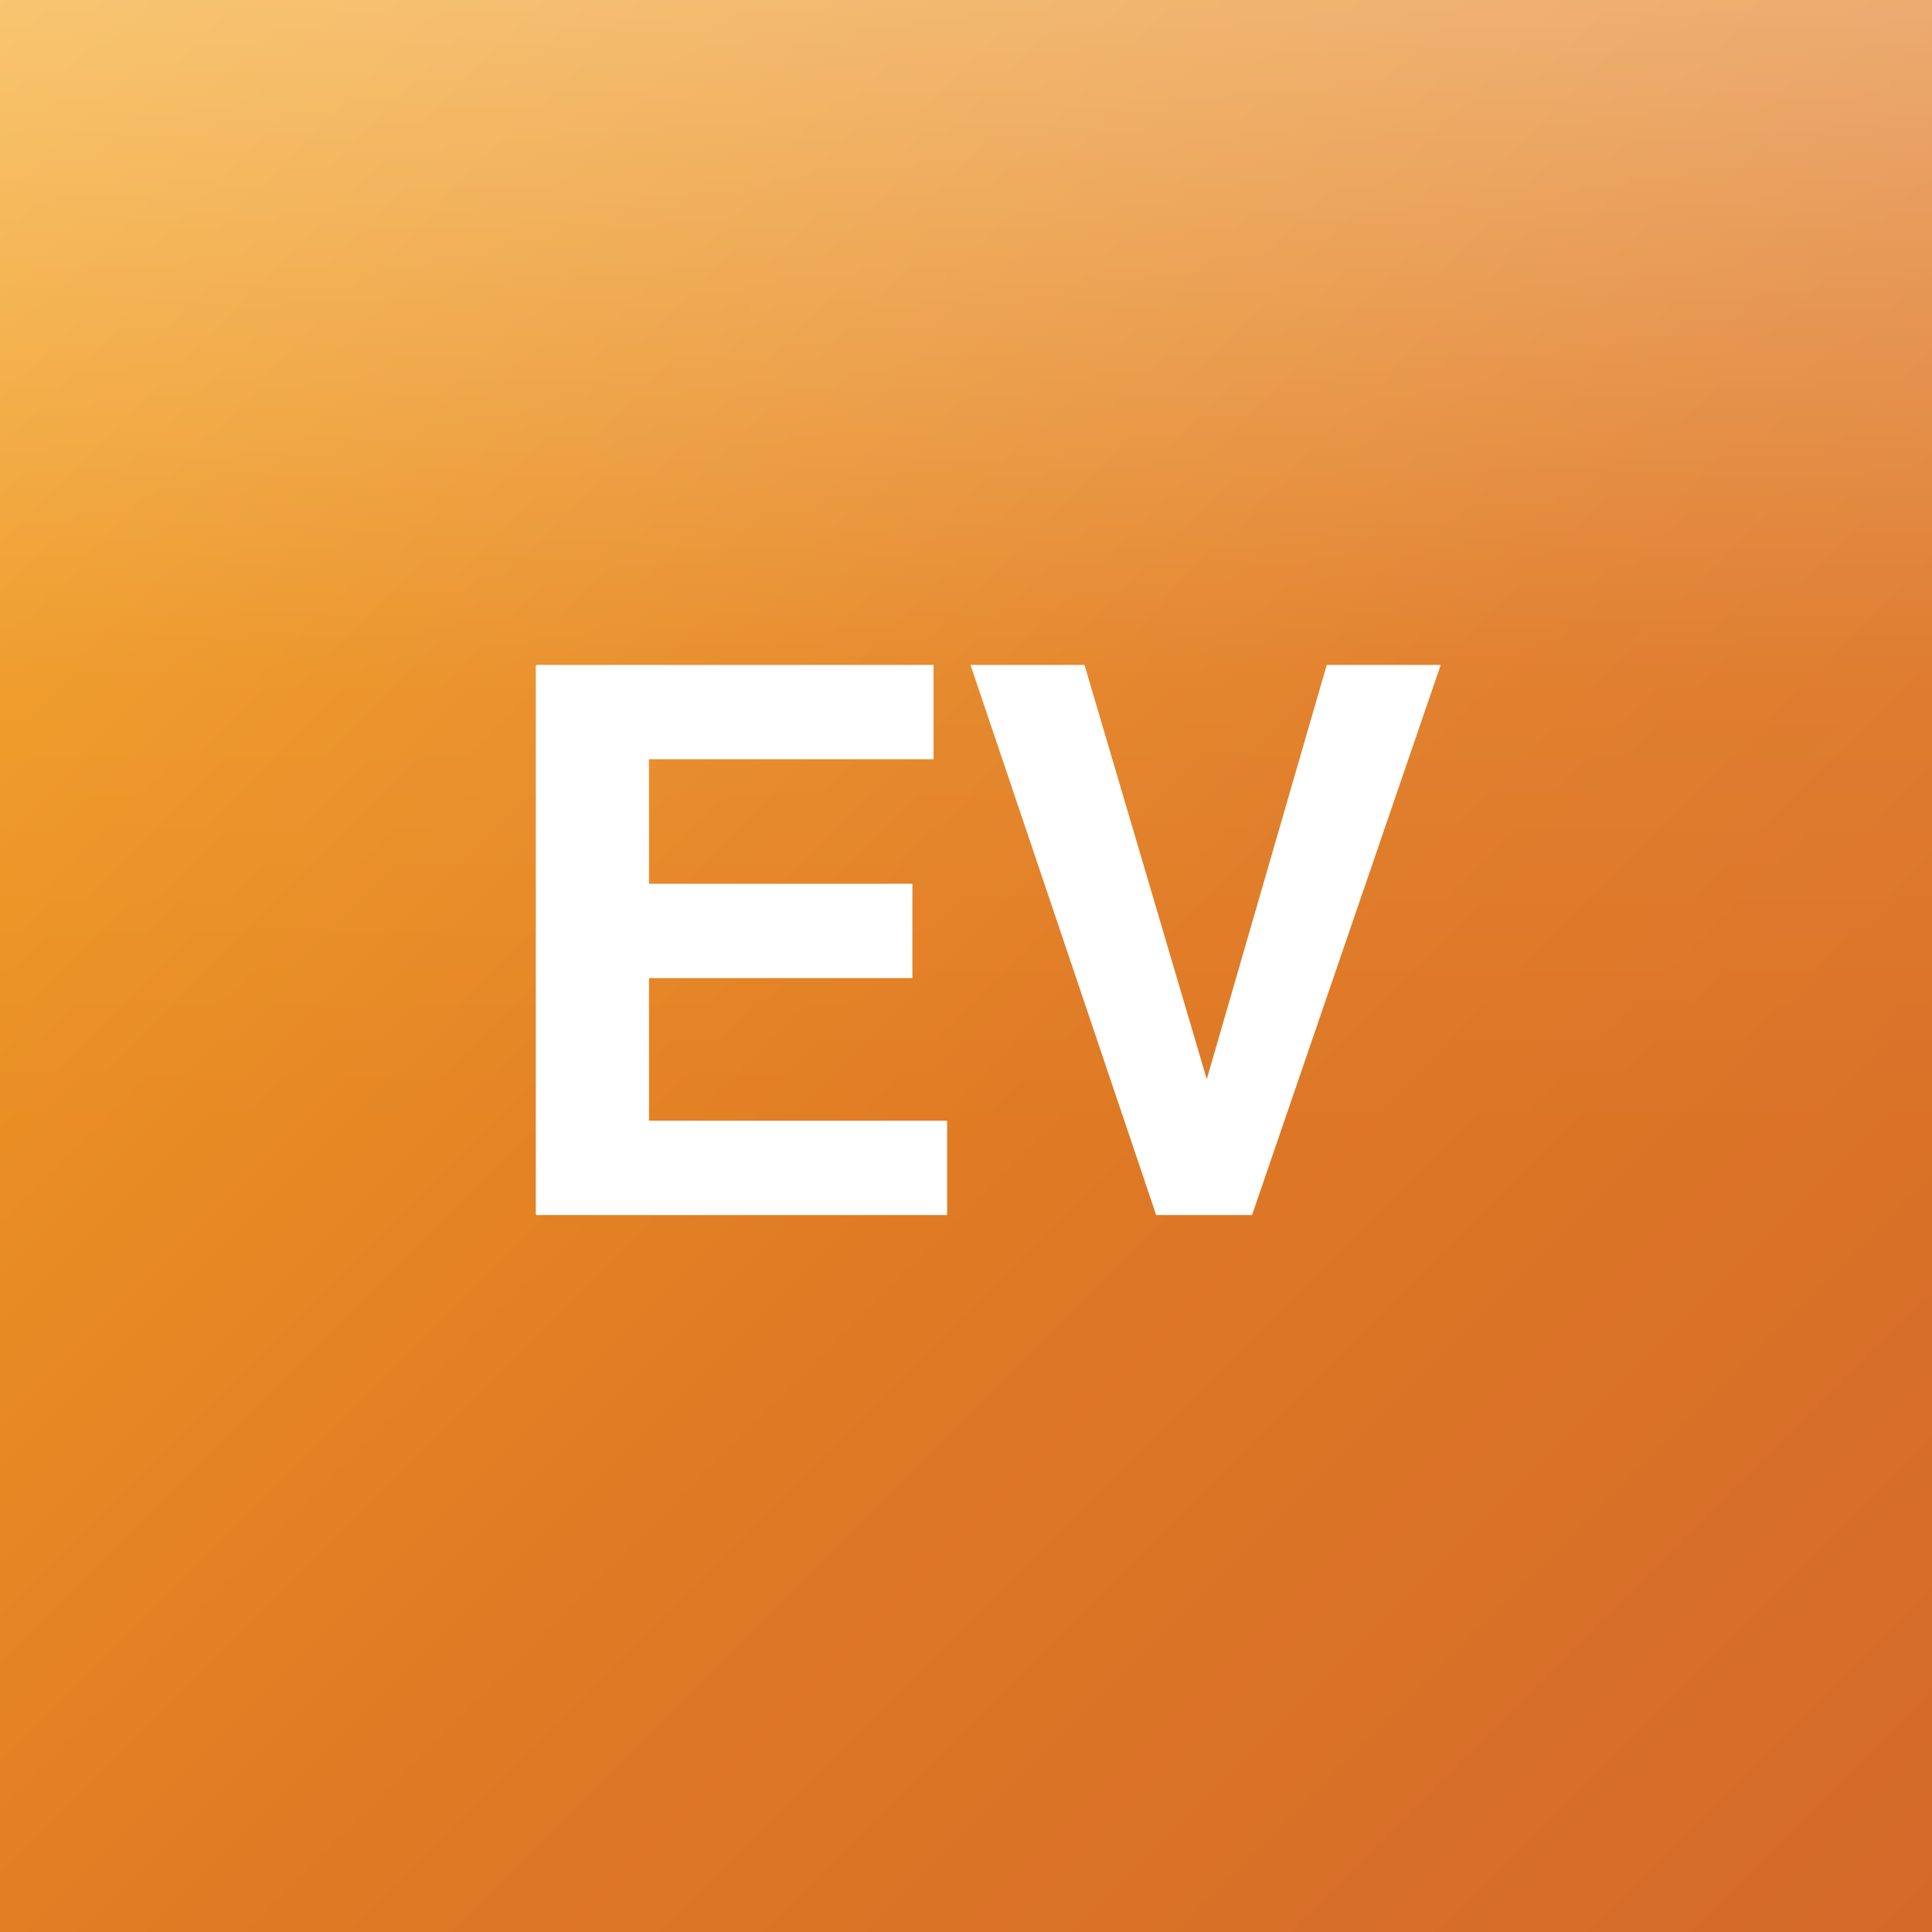
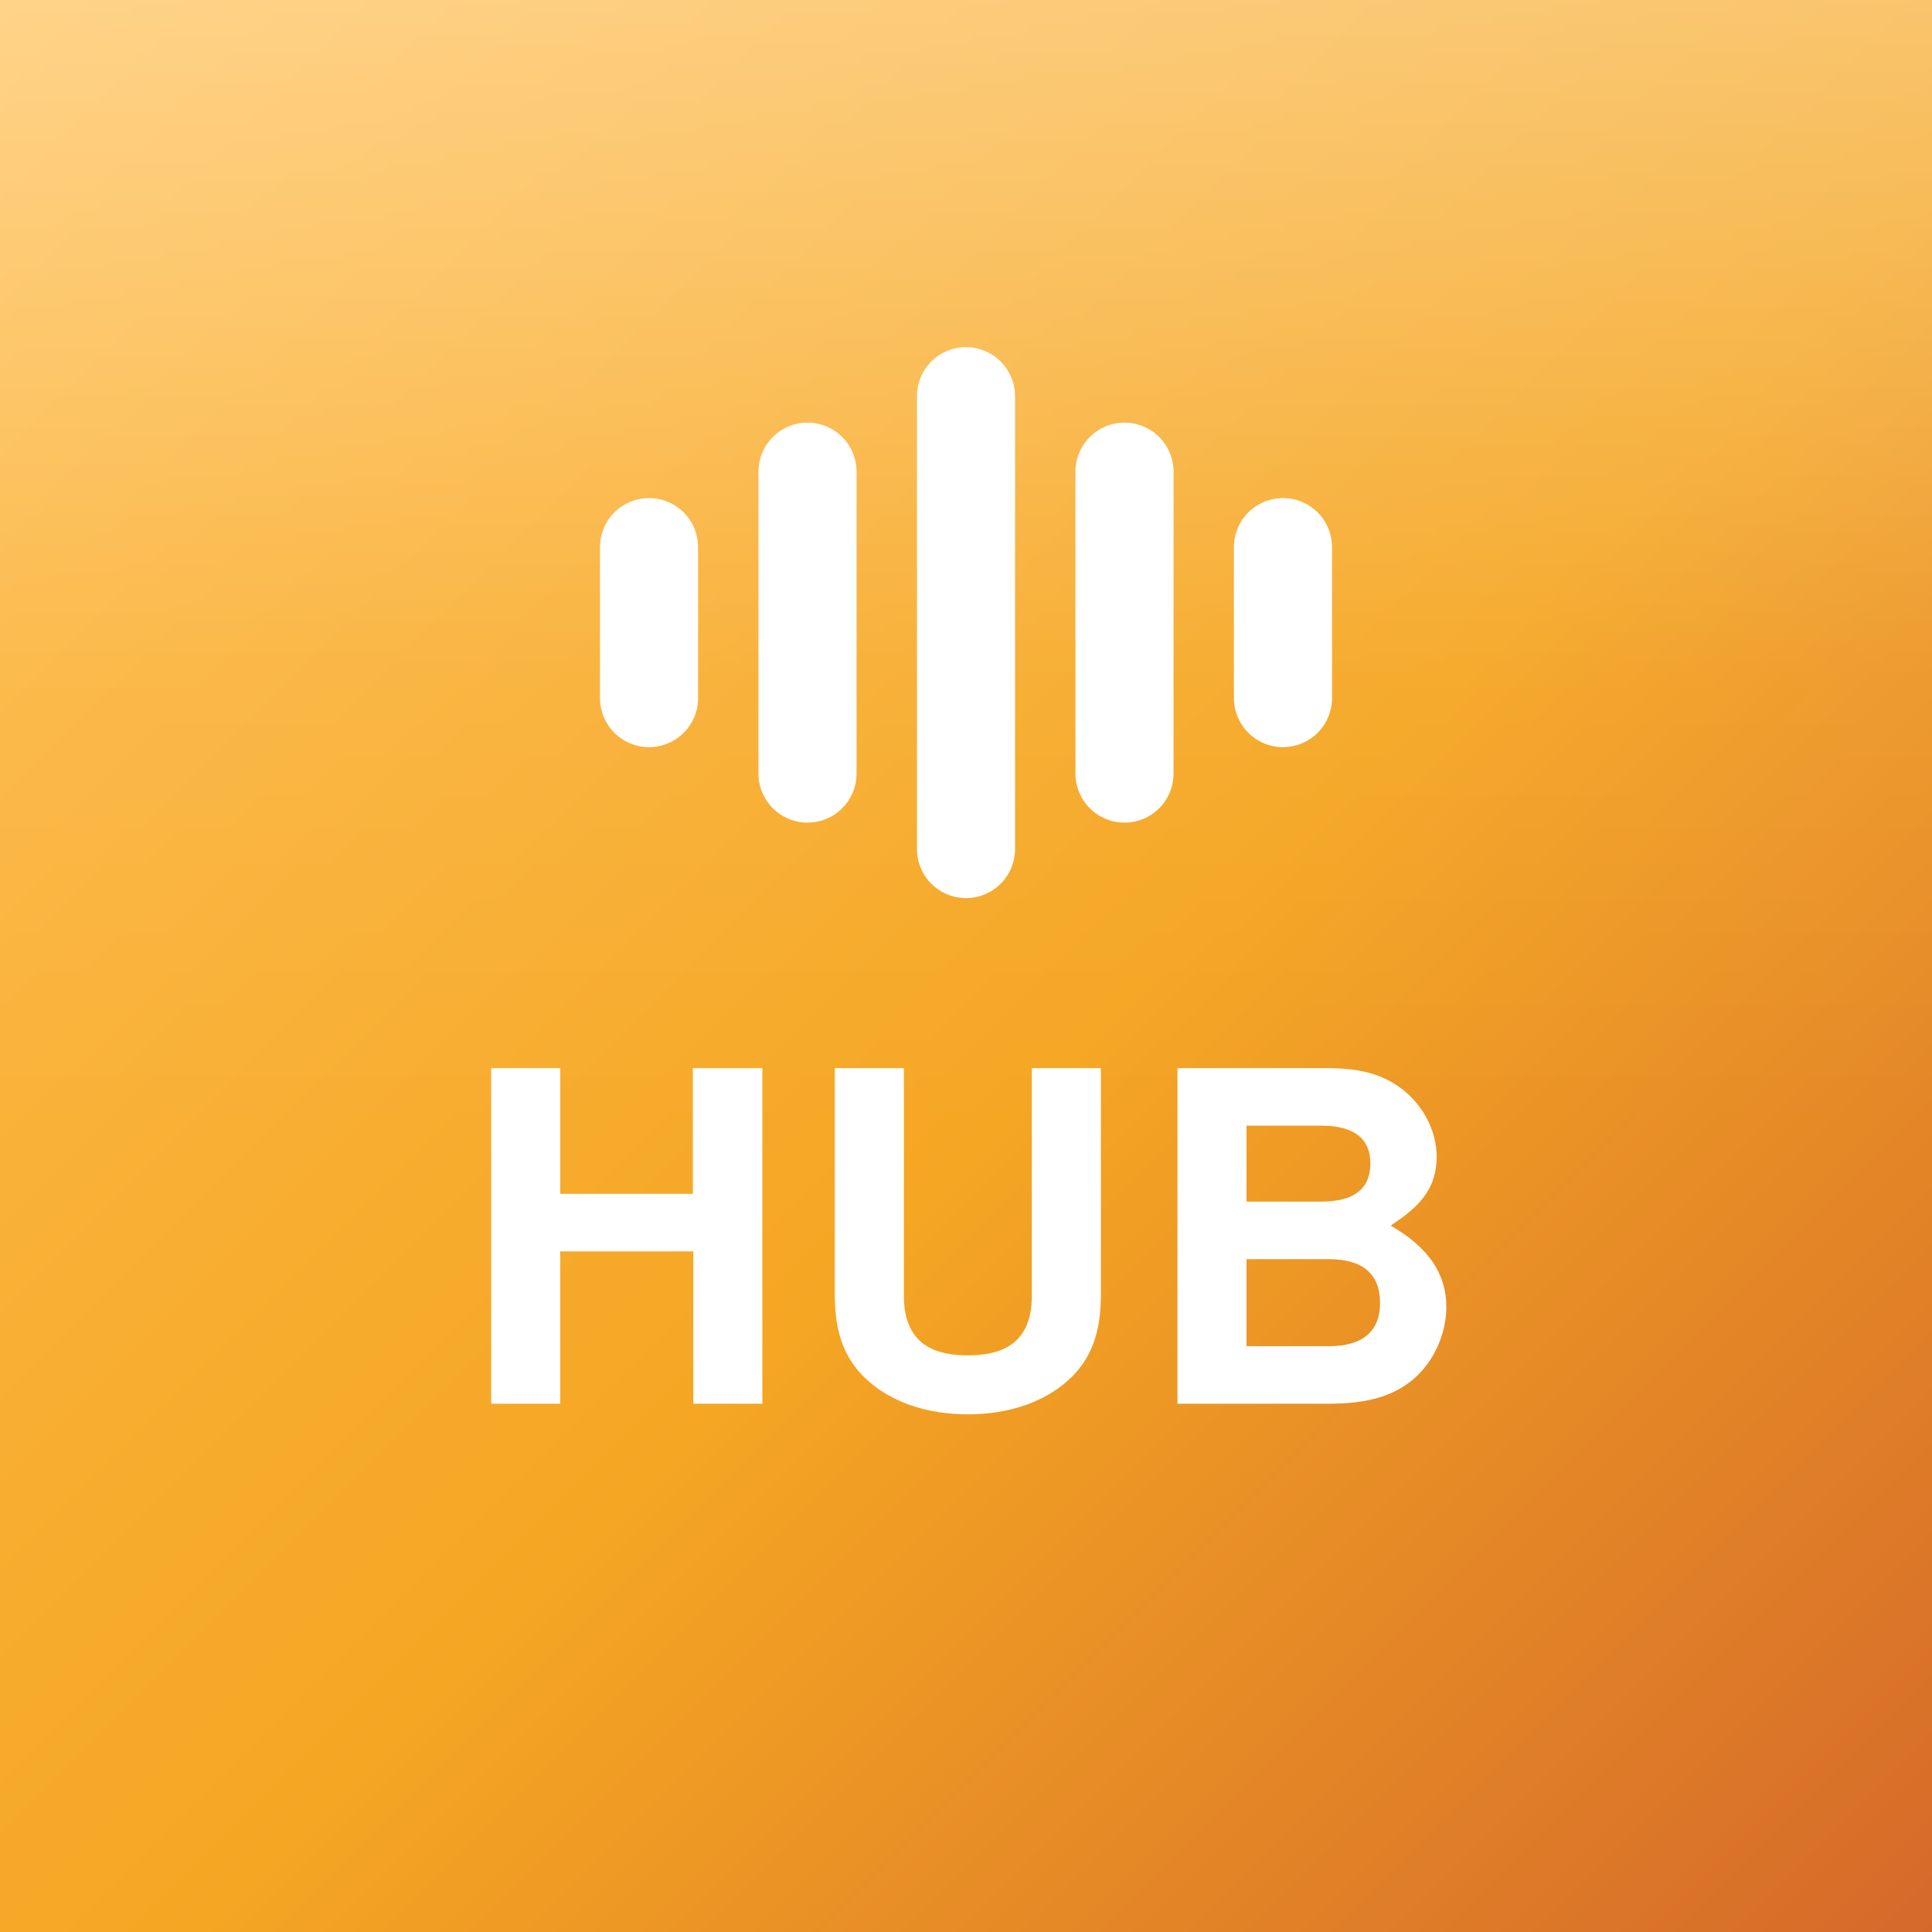
- <svg xmlns="http://www.w3.org/2000/svg" viewBox="0 0 512 512" width="512" height="512">
+ <svg xmlns="http://www.w3.org/2000/svg" viewBox="0 0 512 512" width="512" height="512" role="img" aria-label="Voice-Office-Hub">
  <defs>
    <linearGradient id="bg" x1="0" y1="0" x2="1" y2="1">
-       <stop offset="0" stop-color="#f5a623" />
-       <stop offset="0.55" stop-color="#e07a24" />
+       <stop offset="0" stop-color="#ffbf52" />
+       <stop offset="0.55" stop-color="#f5a623" />
      <stop offset="1" stop-color="#d4692a" />
    </linearGradient>
    <linearGradient id="gloss" x1="0" y1="0" x2="0" y2="1">
-       <stop offset="0" stop-color="#ffffff" stop-opacity="0.35" />
+       <stop offset="0" stop-color="#ffffff" stop-opacity="0.32" />
      <stop offset="0.6" stop-color="#ffffff" stop-opacity="0.05" />
      <stop offset="1" stop-color="#ffffff" stop-opacity="0" />
    </linearGradient>
  </defs>
  <rect x="0" y="0" width="512" height="512" fill="url(#bg)" />
  <rect x="0" y="0" width="512" height="300" fill="url(#gloss)" />
-   <g fill="#ffffff" font-family="-apple-system, Segoe UI, Helvetica, Arial, sans-serif" font-weight="700" font-size="200" text-anchor="middle">
-     <text x="256" y="322" letter-spacing="-6">EV</text>
+   <g stroke="#ffffff" stroke-width="26" stroke-linecap="round">
+     <line x1="172" y1="145" x2="172" y2="185" />
+     <line x1="214" y1="125" x2="214" y2="205" />
+     <line x1="256" y1="105" x2="256" y2="225" />
+     <line x1="298" y1="125" x2="298" y2="205" />
+     <line x1="340" y1="145" x2="340" y2="185" />
  </g>
+   <text x="256" y="372" fill="#ffffff" text-anchor="middle" font-family="-apple-system, Segoe UI, Helvetica, Arial, sans-serif" font-weight="800" font-size="122" letter-spacing="2">HUB</text>
</svg>
